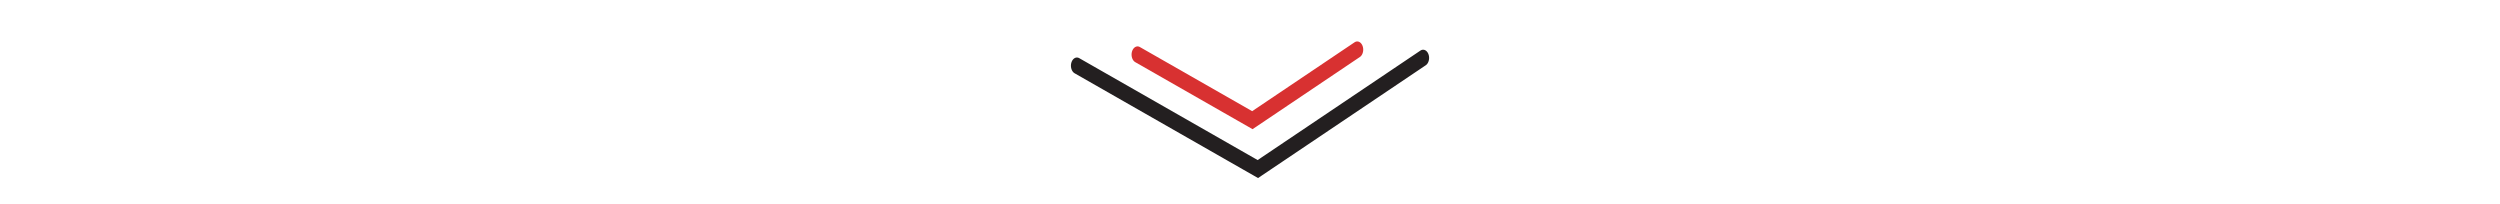
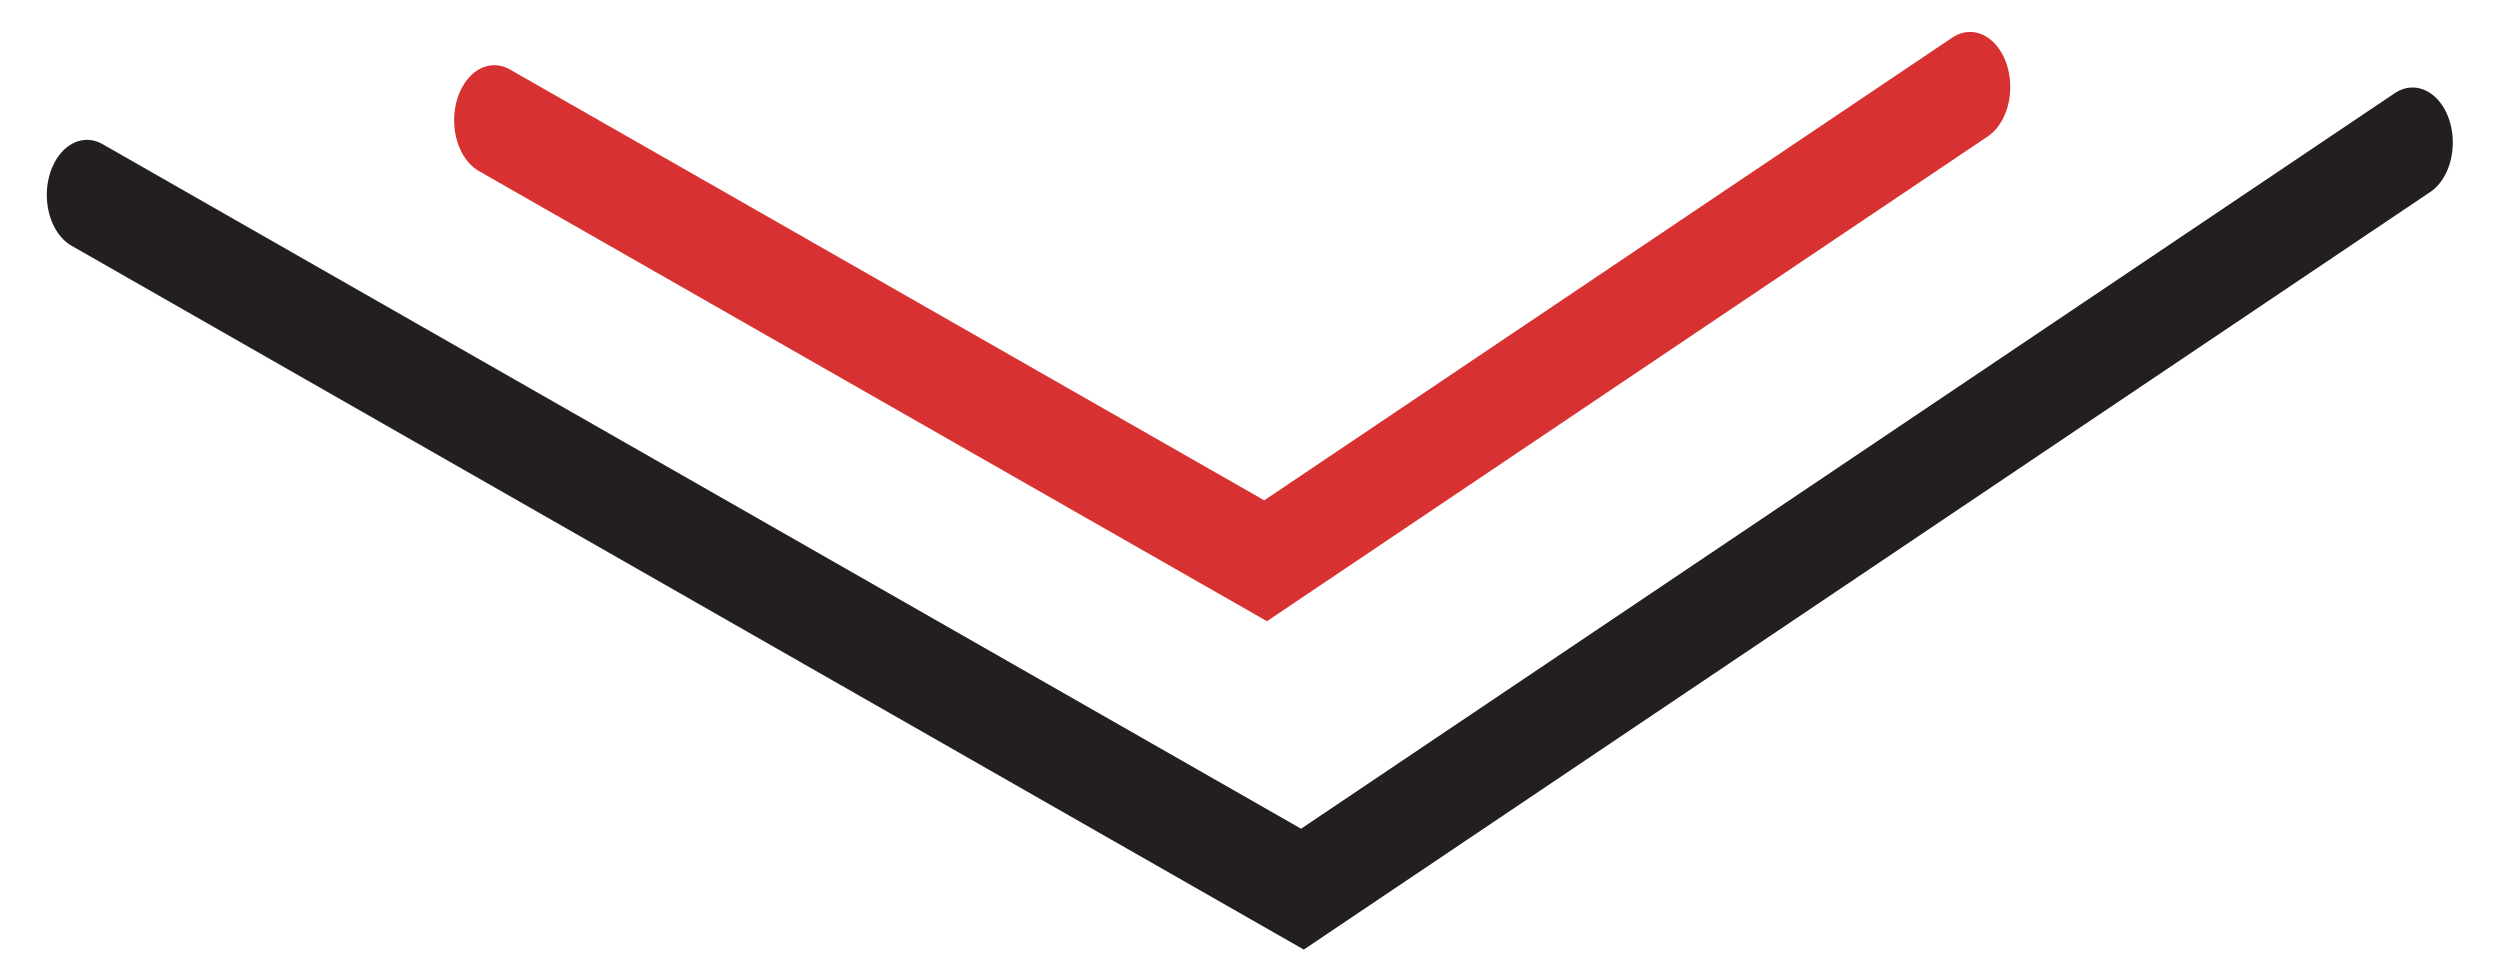
- <svg xmlns="http://www.w3.org/2000/svg" width="100%" height="100%" viewBox="0 0 8034 653" version="1.1" xml:space="preserve" style="fill-rule:evenodd;clip-rule:evenodd;stroke-linecap:round;stroke-miterlimit:1.5;">
-   <g transform="matrix(1,0,0,1,-161.139,-13351.3)">
-     <g transform="matrix(1.70824,0,0,0.906686,-15745.7,7102.39)">
-       <g transform="matrix(0.623866,0,0,0.123979,9055.06,5593.25)">
-         <rect x="411.584" y="10475.6" width="7538.59" height="5807.16" style="fill:none;" />
-       </g>
-     </g>
+ <svg xmlns="http://www.w3.org/2000/svg" width="100%" height="100%" viewBox="0 0 1196 467" version="1.1" xml:space="preserve" style="fill-rule:evenodd;clip-rule:evenodd;stroke-linecap:round;stroke-miterlimit:1.5;">
+   <g transform="matrix(1,0,0,1,-3580.27,-13469.2)">
    <g transform="matrix(1.70824,0,0,0.906686,-15745.7,7102.39)">
      <g transform="matrix(0.267279,0,0,0.320738,10319.6,3236.17)">
        <g transform="matrix(1.01271,0,0,2.17616,1464.32,-17493.6)">
          <path d="M2315.58,13610.2L3573.09,14135L4721.69,13570.6" style="fill:none;stroke:rgb(35,31,32);stroke-width:83.24px;" />
        </g>
        <g transform="matrix(0.642615,0,0,1.38088,2748.11,-6792.54)">
          <path d="M2315.58,13610.2L3573.09,14135L4721.69,13570.6" style="fill:none;stroke:rgb(216,49,49);stroke-width:131.18px;" />
        </g>
      </g>
    </g>
  </g>
</svg>
